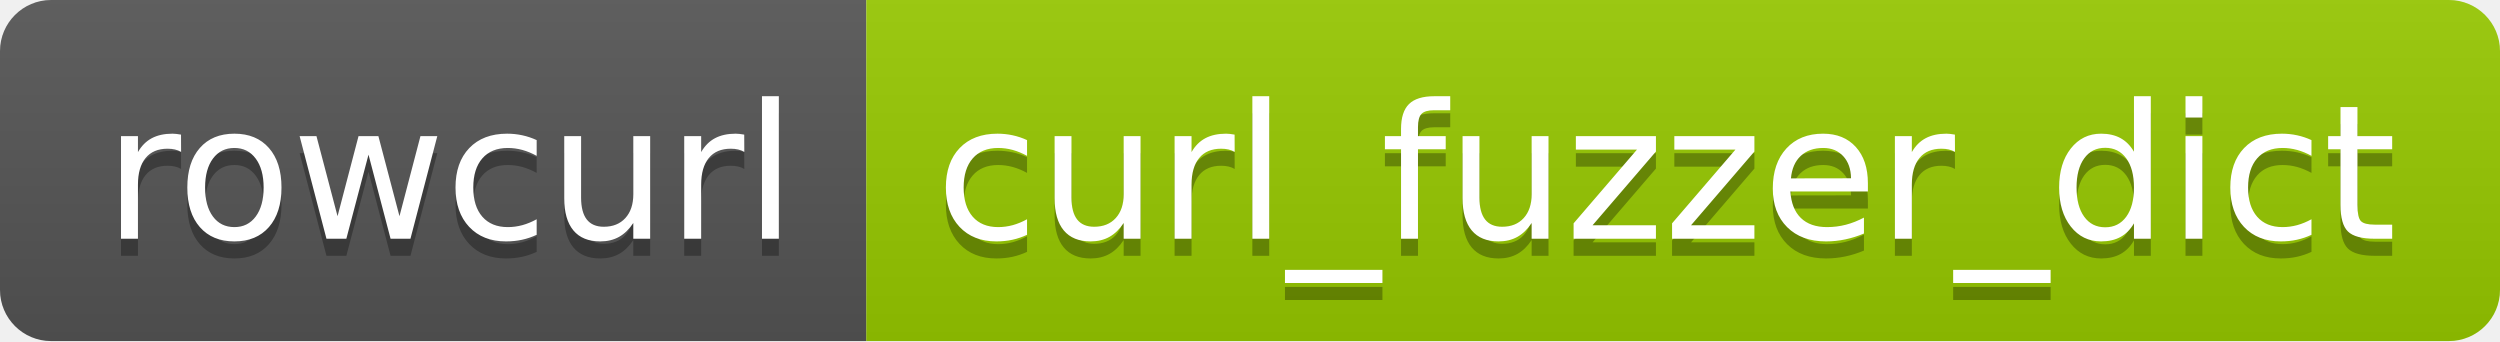
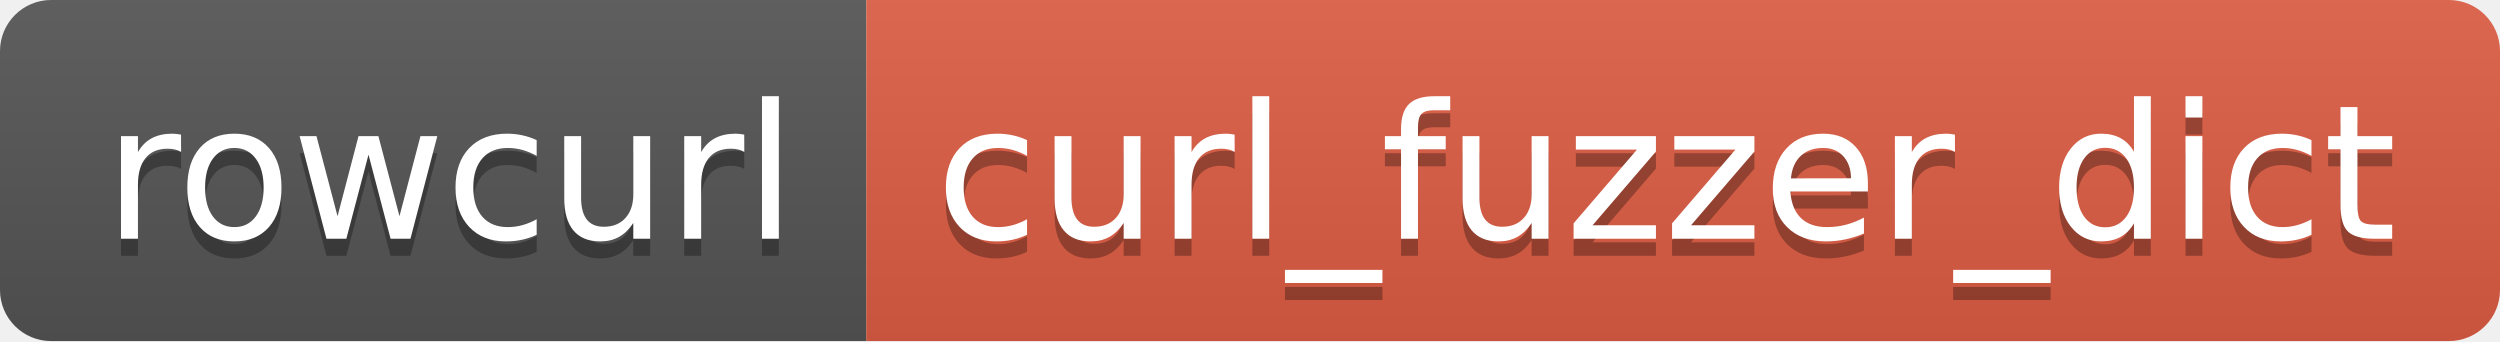
<svg xmlns="http://www.w3.org/2000/svg" width="146.6" height="20">
  <linearGradient id="smooth" x2="0" y2="100%">
    <stop offset="0" stop-color="#bbb" stop-opacity=".1" />
    <stop offset="1" stop-opacity=".1" />
  </linearGradient>
  <clipPath id="round">
    <rect width="146.6" height="20" rx="3" fill="#fff" />
  </clipPath>
  <g clip-path="url(#round)">
    <rect width="50.8" height="20" fill="#555" />
-     <rect x="50.8" width="95.8" height="20" fill="#97CA00" />
+     <rect x="50.8" width="95.8" height="20" fill="#e05d44" />
    <rect width="146.6" height="20" fill="url(#smooth)" />
  </g>
  <g fill="#fff" text-anchor="middle" font-family="DejaVu Sans,Verdana,Geneva,sans-serif" font-size="110">
    <text x="264.0" y="150" fill="#010101" fill-opacity=".3" transform="scale(0.1)" textLength="408.0" lengthAdjust="spacing">rowcurl</text>
    <text x="264.0" y="140" transform="scale(0.1)" textLength="408.0" lengthAdjust="spacing">rowcurl</text>
    <text x="977" y="150" fill="#010101" fill-opacity=".3" transform="scale(0.1)" textLength="858.0" lengthAdjust="spacing">curl_fuzzer_dict</text>
    <text x="977" y="140" transform="scale(0.1)" textLength="858.0" lengthAdjust="spacing">curl_fuzzer_dict</text>
  </g>
</svg>
